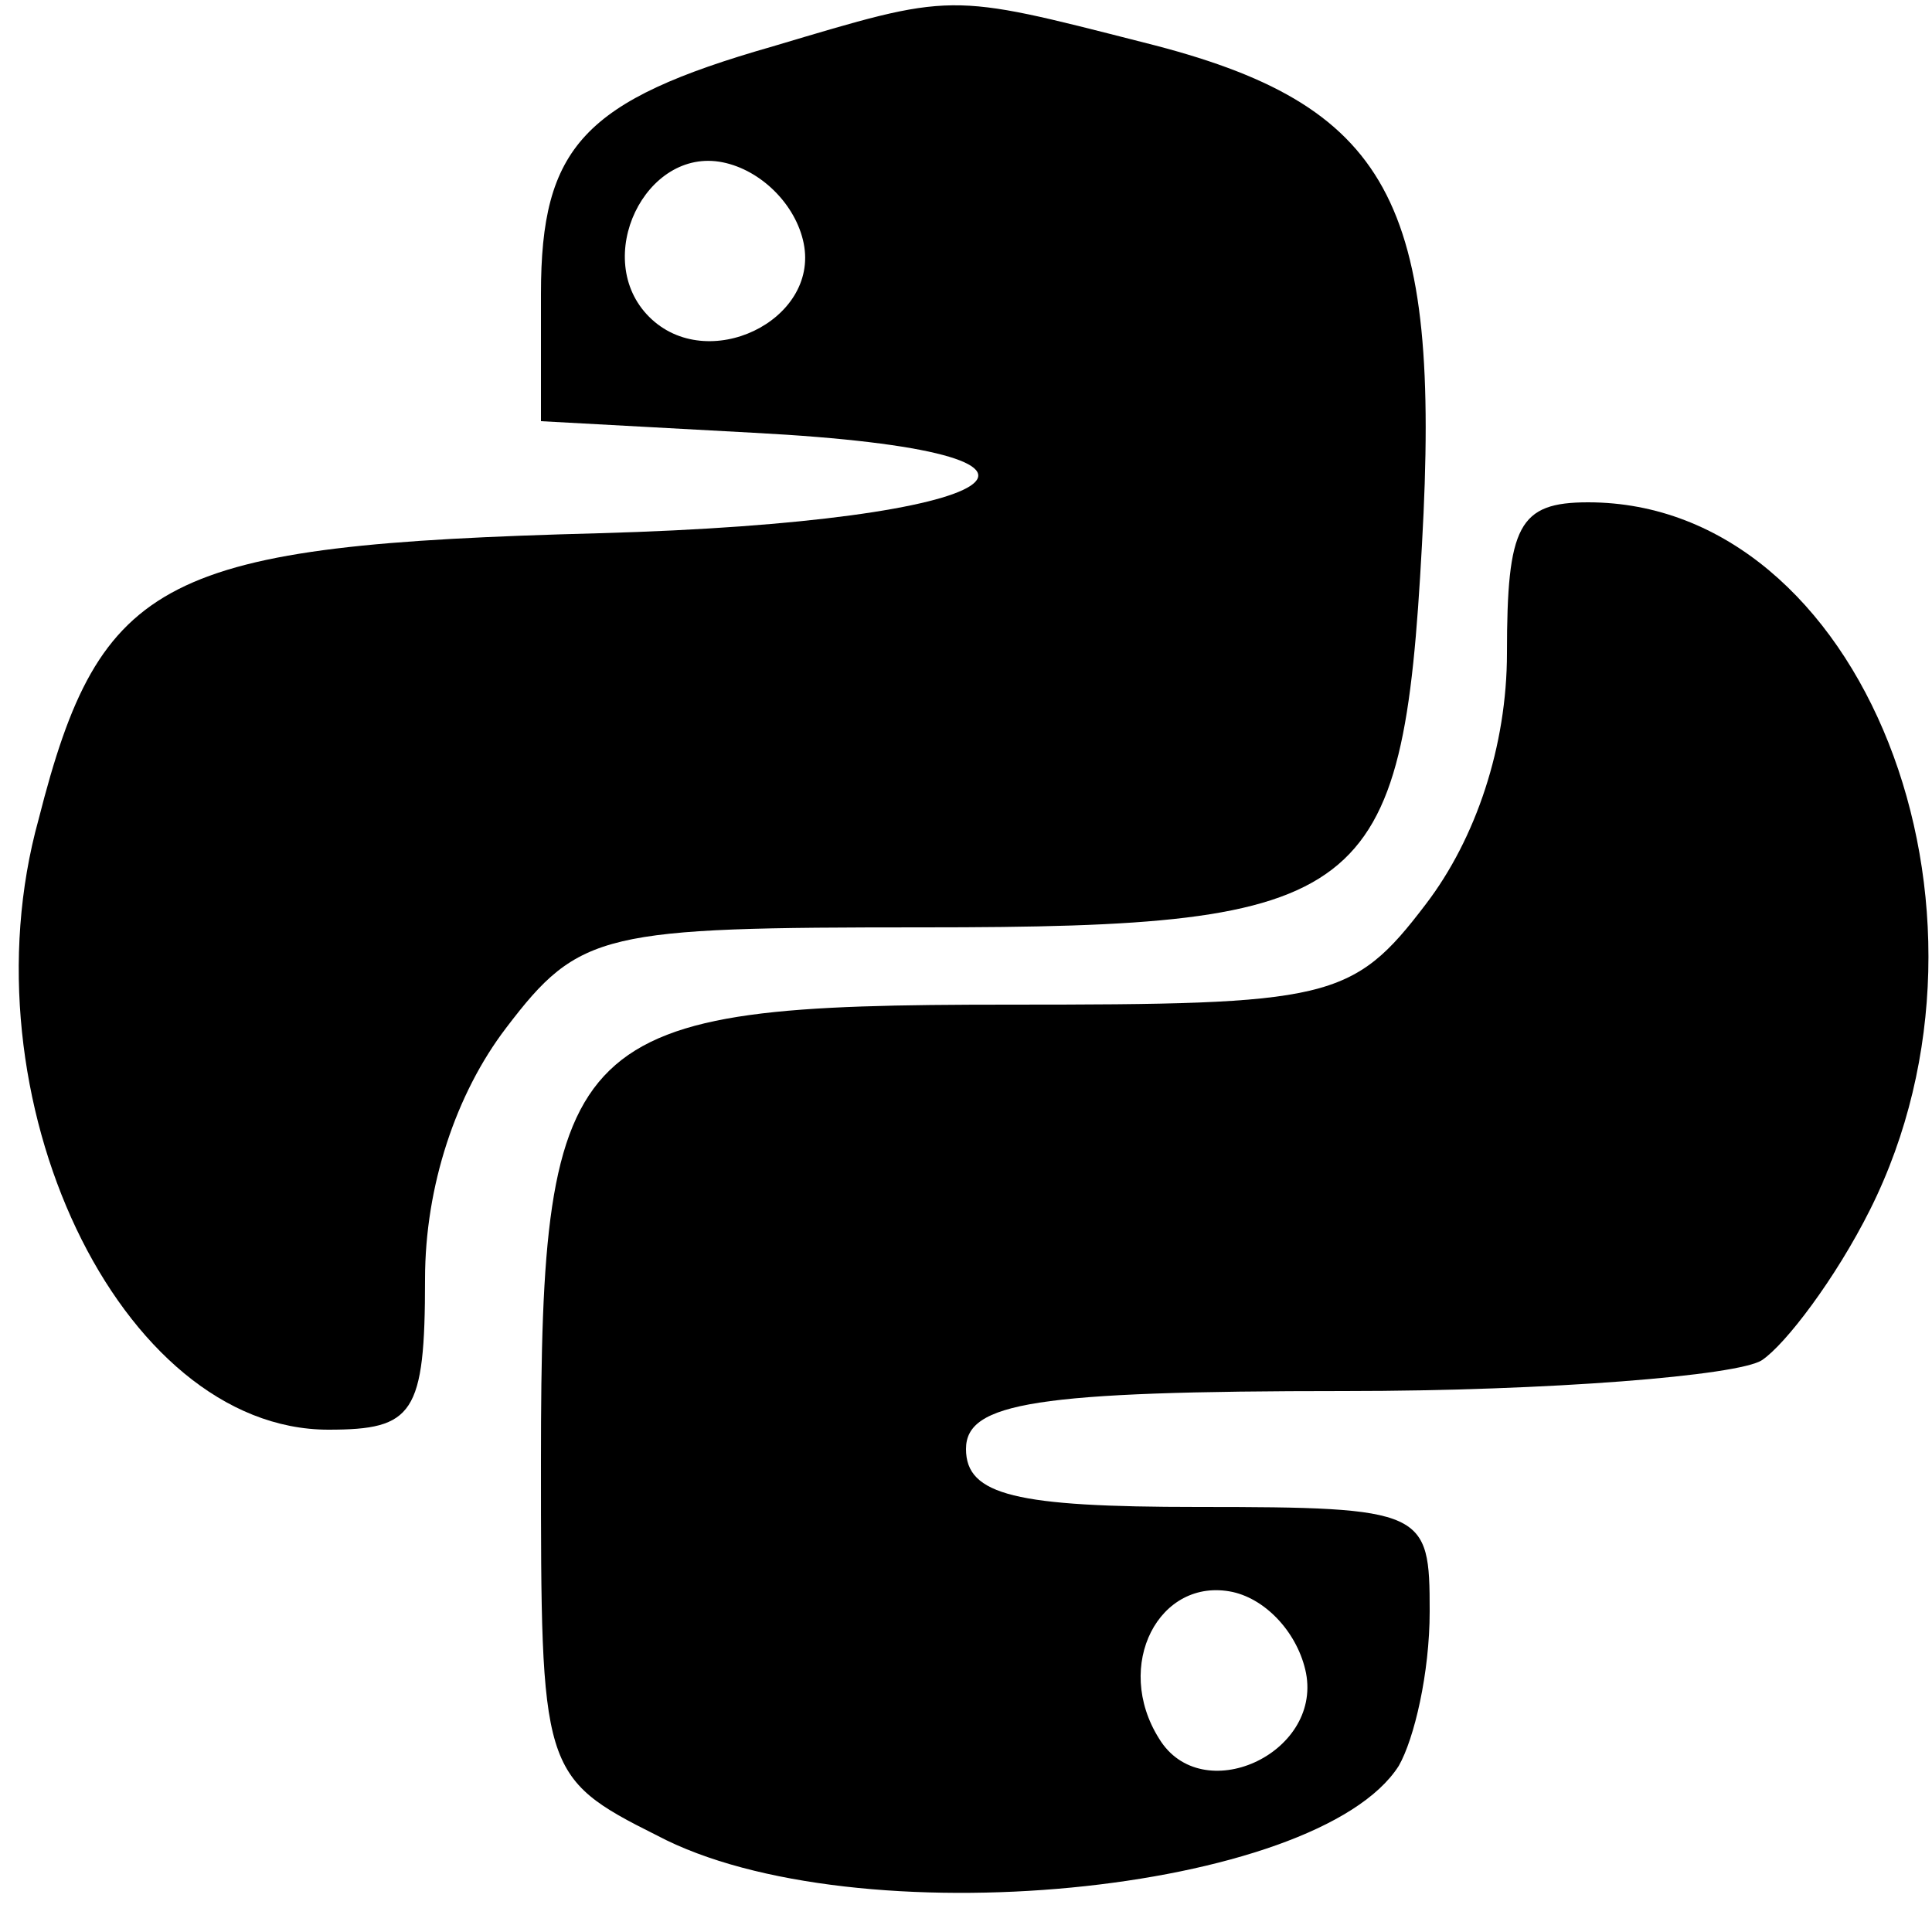
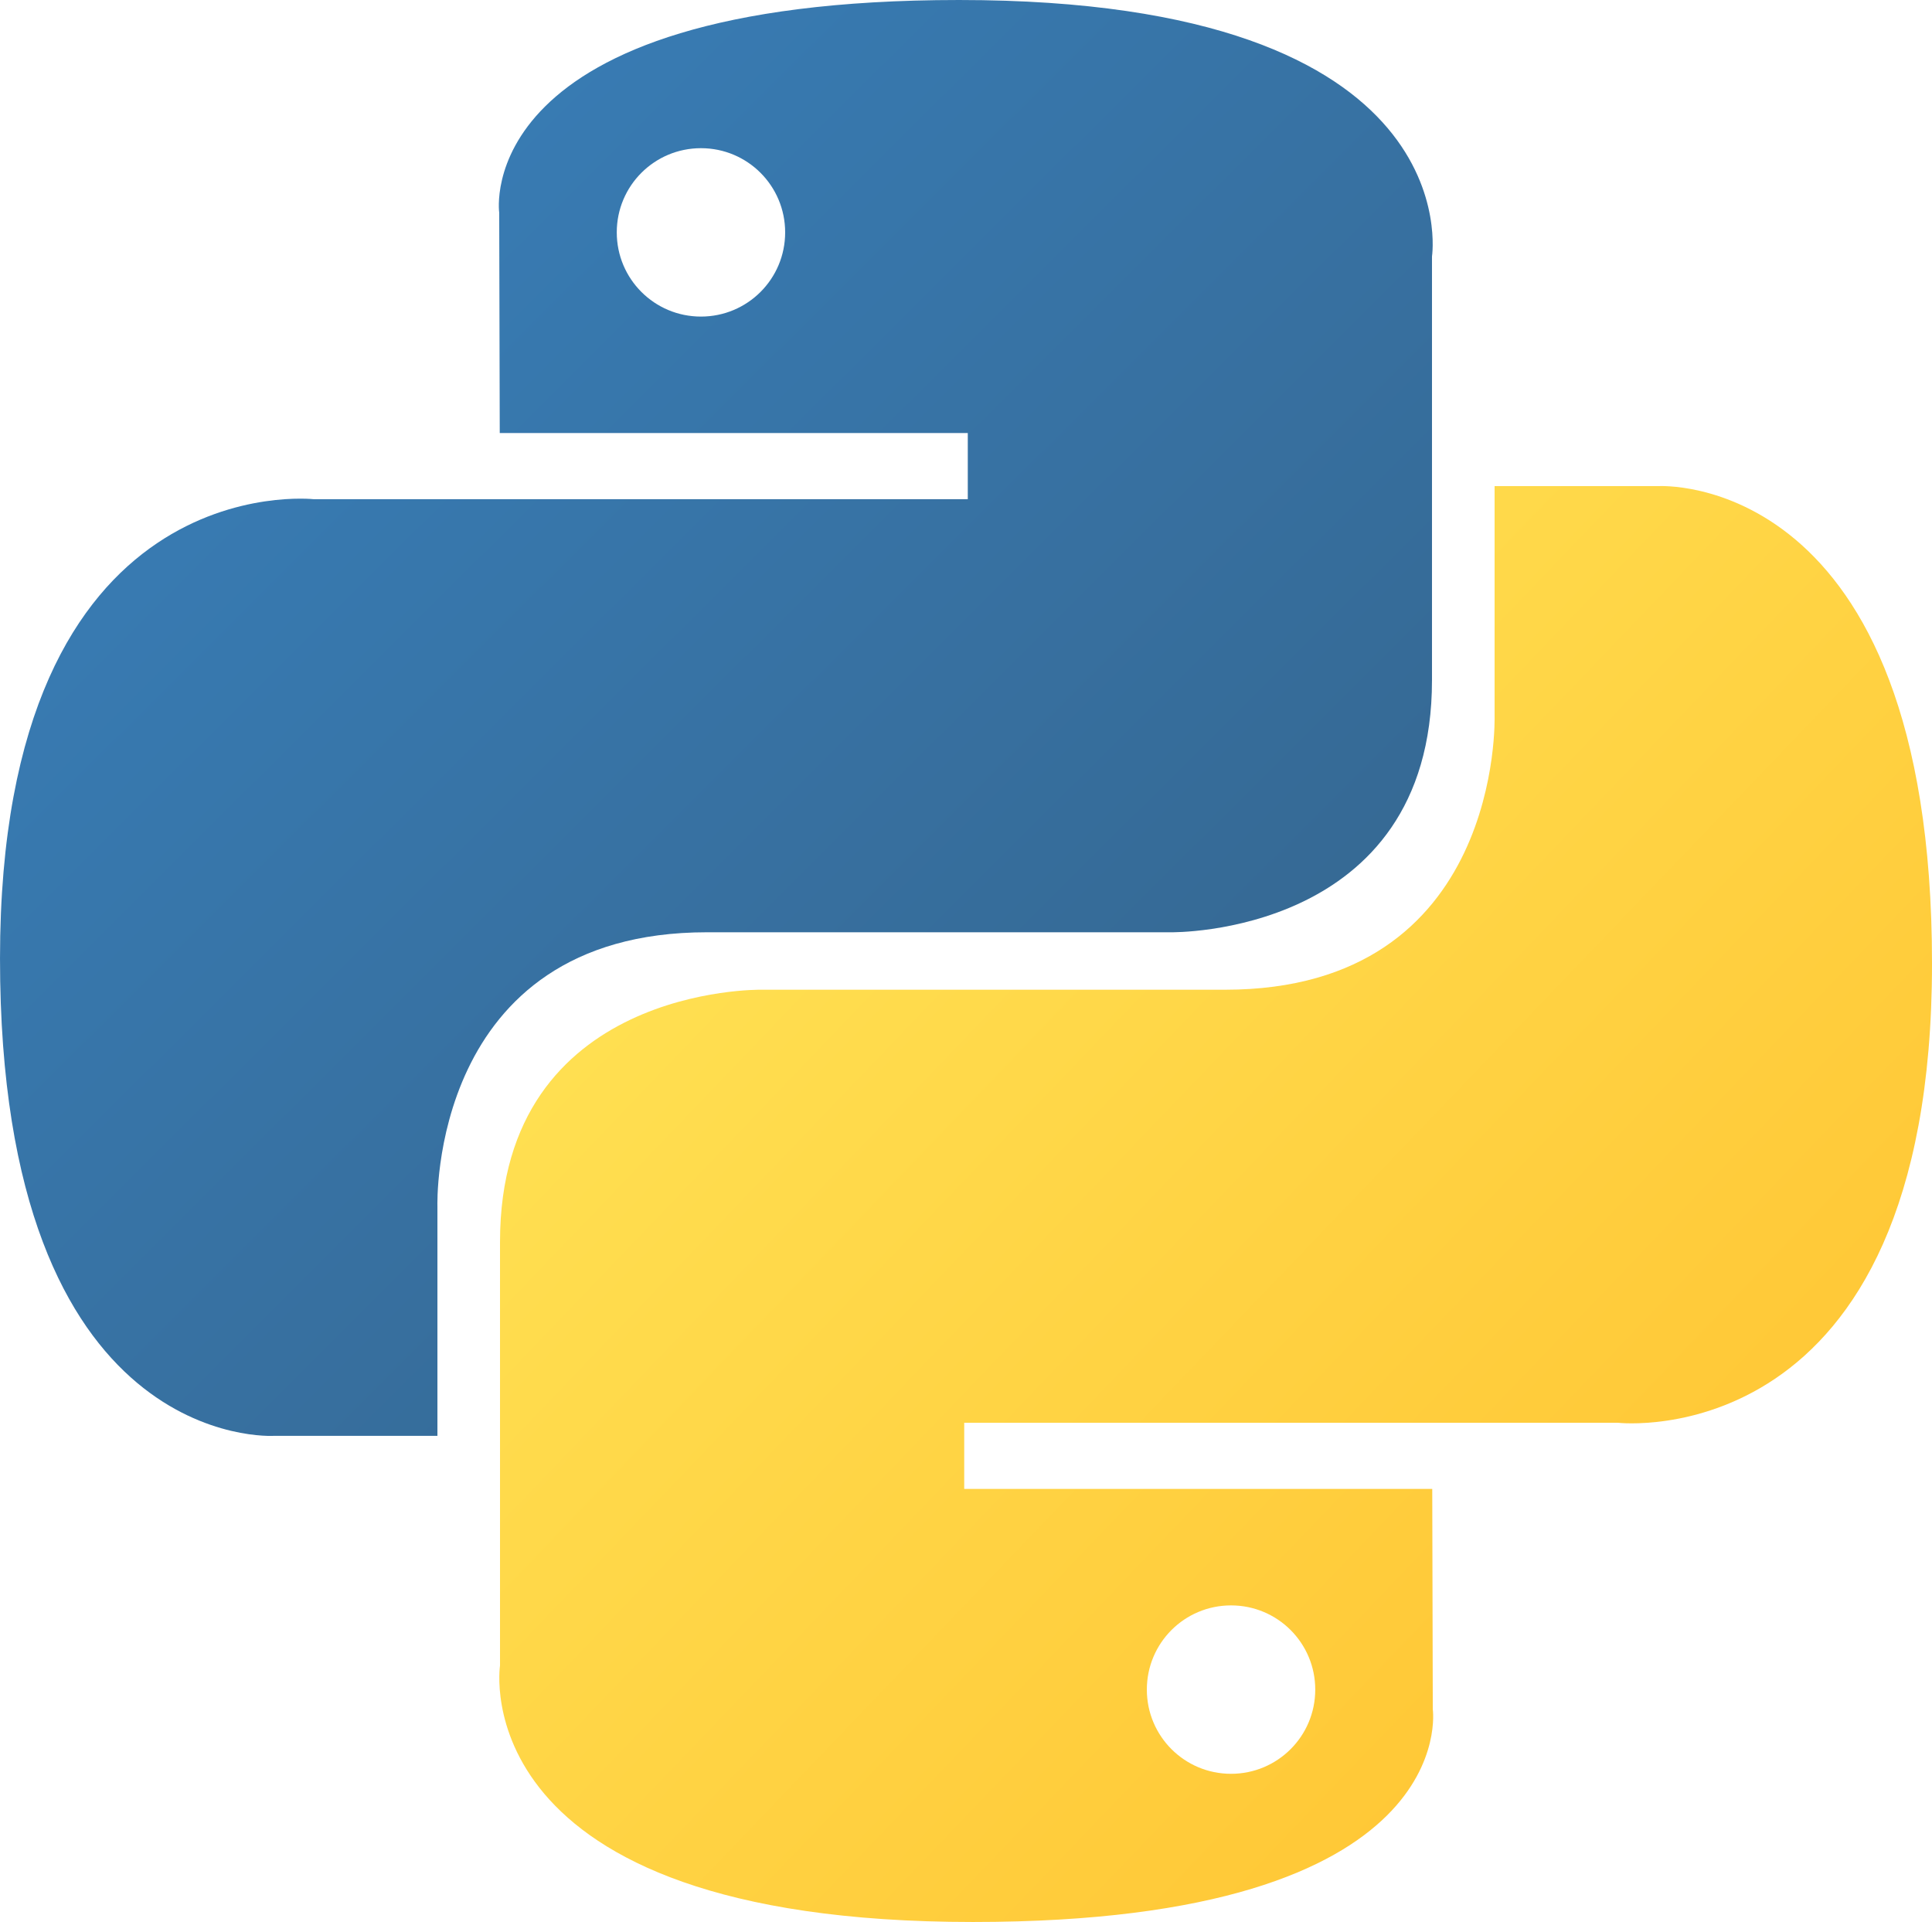
- <svg xmlns="http://www.w3.org/2000/svg" version="1.0" width="50pt" height="50pt" viewBox="0 0 50 50" preserveAspectRatio="xMidYMid meet">
-   <g transform="translate(0,50) scale(0.1,-0.1)" fill="#000000" stroke="none">
-     <path d="M200 488 c-49 -14 -60 -26 -60 -64 l0 -33 55 -3 c95 -5 68 -23 -40 -26 -113 -3 -129 -11 -145 -74 -20 -72 21 -158 75 -158 22 0 25 4 25 39 0 24 8 48 21 65 19 25 25 26 108 26 115 0 124 7 129 99 5 89 -8 114 -72 130 -51 13 -49 13 -96 -1z m8 -51 c4 -20 -25 -34 -40 -19 -15 15 -1 44 19 40 10 -2 19 -11 21 -21z" />
-     <path d="M390 331 c0 -24 -8 -48 -21 -65 -19 -25 -25 -26 -108 -26 -114 0 -121 -6 -121 -118 0 -80 0 -82 30 -97 51 -27 171 -15 192 18 4 7 8 24 8 40 0 26 -1 27 -60 27 -47 0 -60 3 -60 15 0 12 18 15 98 15 53 0 102 4 108 8 6 4 19 21 28 39 39 78 -2 183 -73 183 -18 0 -21 -6 -21 -39z m-52 -264 c4 -21 -27 -35 -38 -17 -12 19 0 42 19 38 9 -2 17 -11 19 -21z" />
+ <svg xmlns="http://www.w3.org/2000/svg" xmlns:xlink="http://www.w3.org/1999/xlink" width="110.421" height="109.846" id="svg2169" version="1.0">
+   <defs id="defs2171">
+     <linearGradient id="linearGradient11301">
+       <stop id="stop11303" offset="0" style="stop-color:#ffe052;stop-opacity:1" />
+       <stop id="stop11305" offset="1" style="stop-color:#ffc331;stop-opacity:1" />
+     </linearGradient>
+     <linearGradient gradientUnits="userSpaceOnUse" y2="168.101" x2="147.777" y1="111.921" x1="89.137" id="linearGradient11307" xlink:href="#linearGradient11301" />
+     <linearGradient id="linearGradient9515">
+       <stop id="stop9517" offset="0" style="stop-color:#387eb8;stop-opacity:1" />
+       <stop id="stop9519" offset="1" style="stop-color:#366994;stop-opacity:1" />
+     </linearGradient>
+     <linearGradient gradientUnits="userSpaceOnUse" y2="131.853" x2="110.149" y1="77.07" x1="55.549" id="linearGradient9521" xlink:href="#linearGradient9515" />
+   </defs>
+   <g id="layer1" transform="translate(-473.3609,-251.7249)">
+     <g id="g1894" transform="translate(428.4234,184.2561)">
+       <path style="opacity:1;color:#000000;fill:url(#linearGradient9521);fill-opacity:1;fill-rule:nonzero;stroke:none;stroke-width:1;stroke-linecap:butt;stroke-linejoin:miter;marker:none;marker-start:none;marker-mid:none;marker-end:none;stroke-miterlimit:4;stroke-dasharray:none;stroke-dashoffset:0;stroke-opacity:1;visibility:visible;display:inline;overflow:visible" d="M 99.75,67.469 C 71.718,67.469 73.469,79.625 73.469,79.625 L 73.5,92.219 L 100.25,92.219 L 100.25,96 L 62.875,96 C 62.875,96 44.938,93.966 44.938,122.25 C 44.937,150.534 60.594,149.531 60.594,149.531 L 69.938,149.531 L 69.938,136.406 C 69.938,136.406 69.434,120.75 85.344,120.75 C 101.254,120.75 111.875,120.75 111.875,120.75 C 111.875,120.75 126.781,120.991 126.781,106.344 C 126.781,91.697 126.781,82.125 126.781,82.125 C 126.781,82.125 129.044,67.469 99.75,67.469 z M 85,75.938 C 87.661,75.937 89.812,78.089 89.812,80.75 C 89.813,83.411 87.661,85.562 85,85.562 C 82.339,85.563 80.188,83.411 80.188,80.75 C 80.187,78.089 82.339,75.938 85,75.938 z " id="path8615" />
+       <path id="path8620" d="M 100.546,177.315 C 128.578,177.315 126.827,165.159 126.827,165.159 L 126.796,152.565 L 100.046,152.565 L 100.046,148.784 L 137.421,148.784 C 137.421,148.784 155.359,150.818 155.359,122.534 C 155.359,94.249 139.702,95.252 139.702,95.252 L 130.359,95.252 L 130.359,108.377 C 130.359,108.377 130.862,124.034 114.952,124.034 C 99.042,124.034 88.421,124.034 88.421,124.034 C 88.421,124.034 73.515,123.793 73.515,138.44 C 73.515,153.087 73.515,162.659 73.515,162.659 C 73.515,162.659 71.252,177.315 100.546,177.315 z M 115.296,168.846 C 112.635,168.846 110.484,166.695 110.484,164.034 C 110.484,161.372 112.635,159.221 115.296,159.221 C 117.958,159.221 120.109,161.372 120.109,164.034 C 120.109,166.695 117.958,168.846 115.296,168.846 z " style="opacity:1;color:#000000;fill:url(#linearGradient11307);fill-opacity:1;fill-rule:nonzero;stroke:none;stroke-width:1;stroke-linecap:butt;stroke-linejoin:miter;marker:none;marker-start:none;marker-mid:none;marker-end:none;stroke-miterlimit:4;stroke-dasharray:none;stroke-dashoffset:0;stroke-opacity:1;visibility:visible;display:inline;overflow:visible" />
+     </g>
  </g>
</svg>
